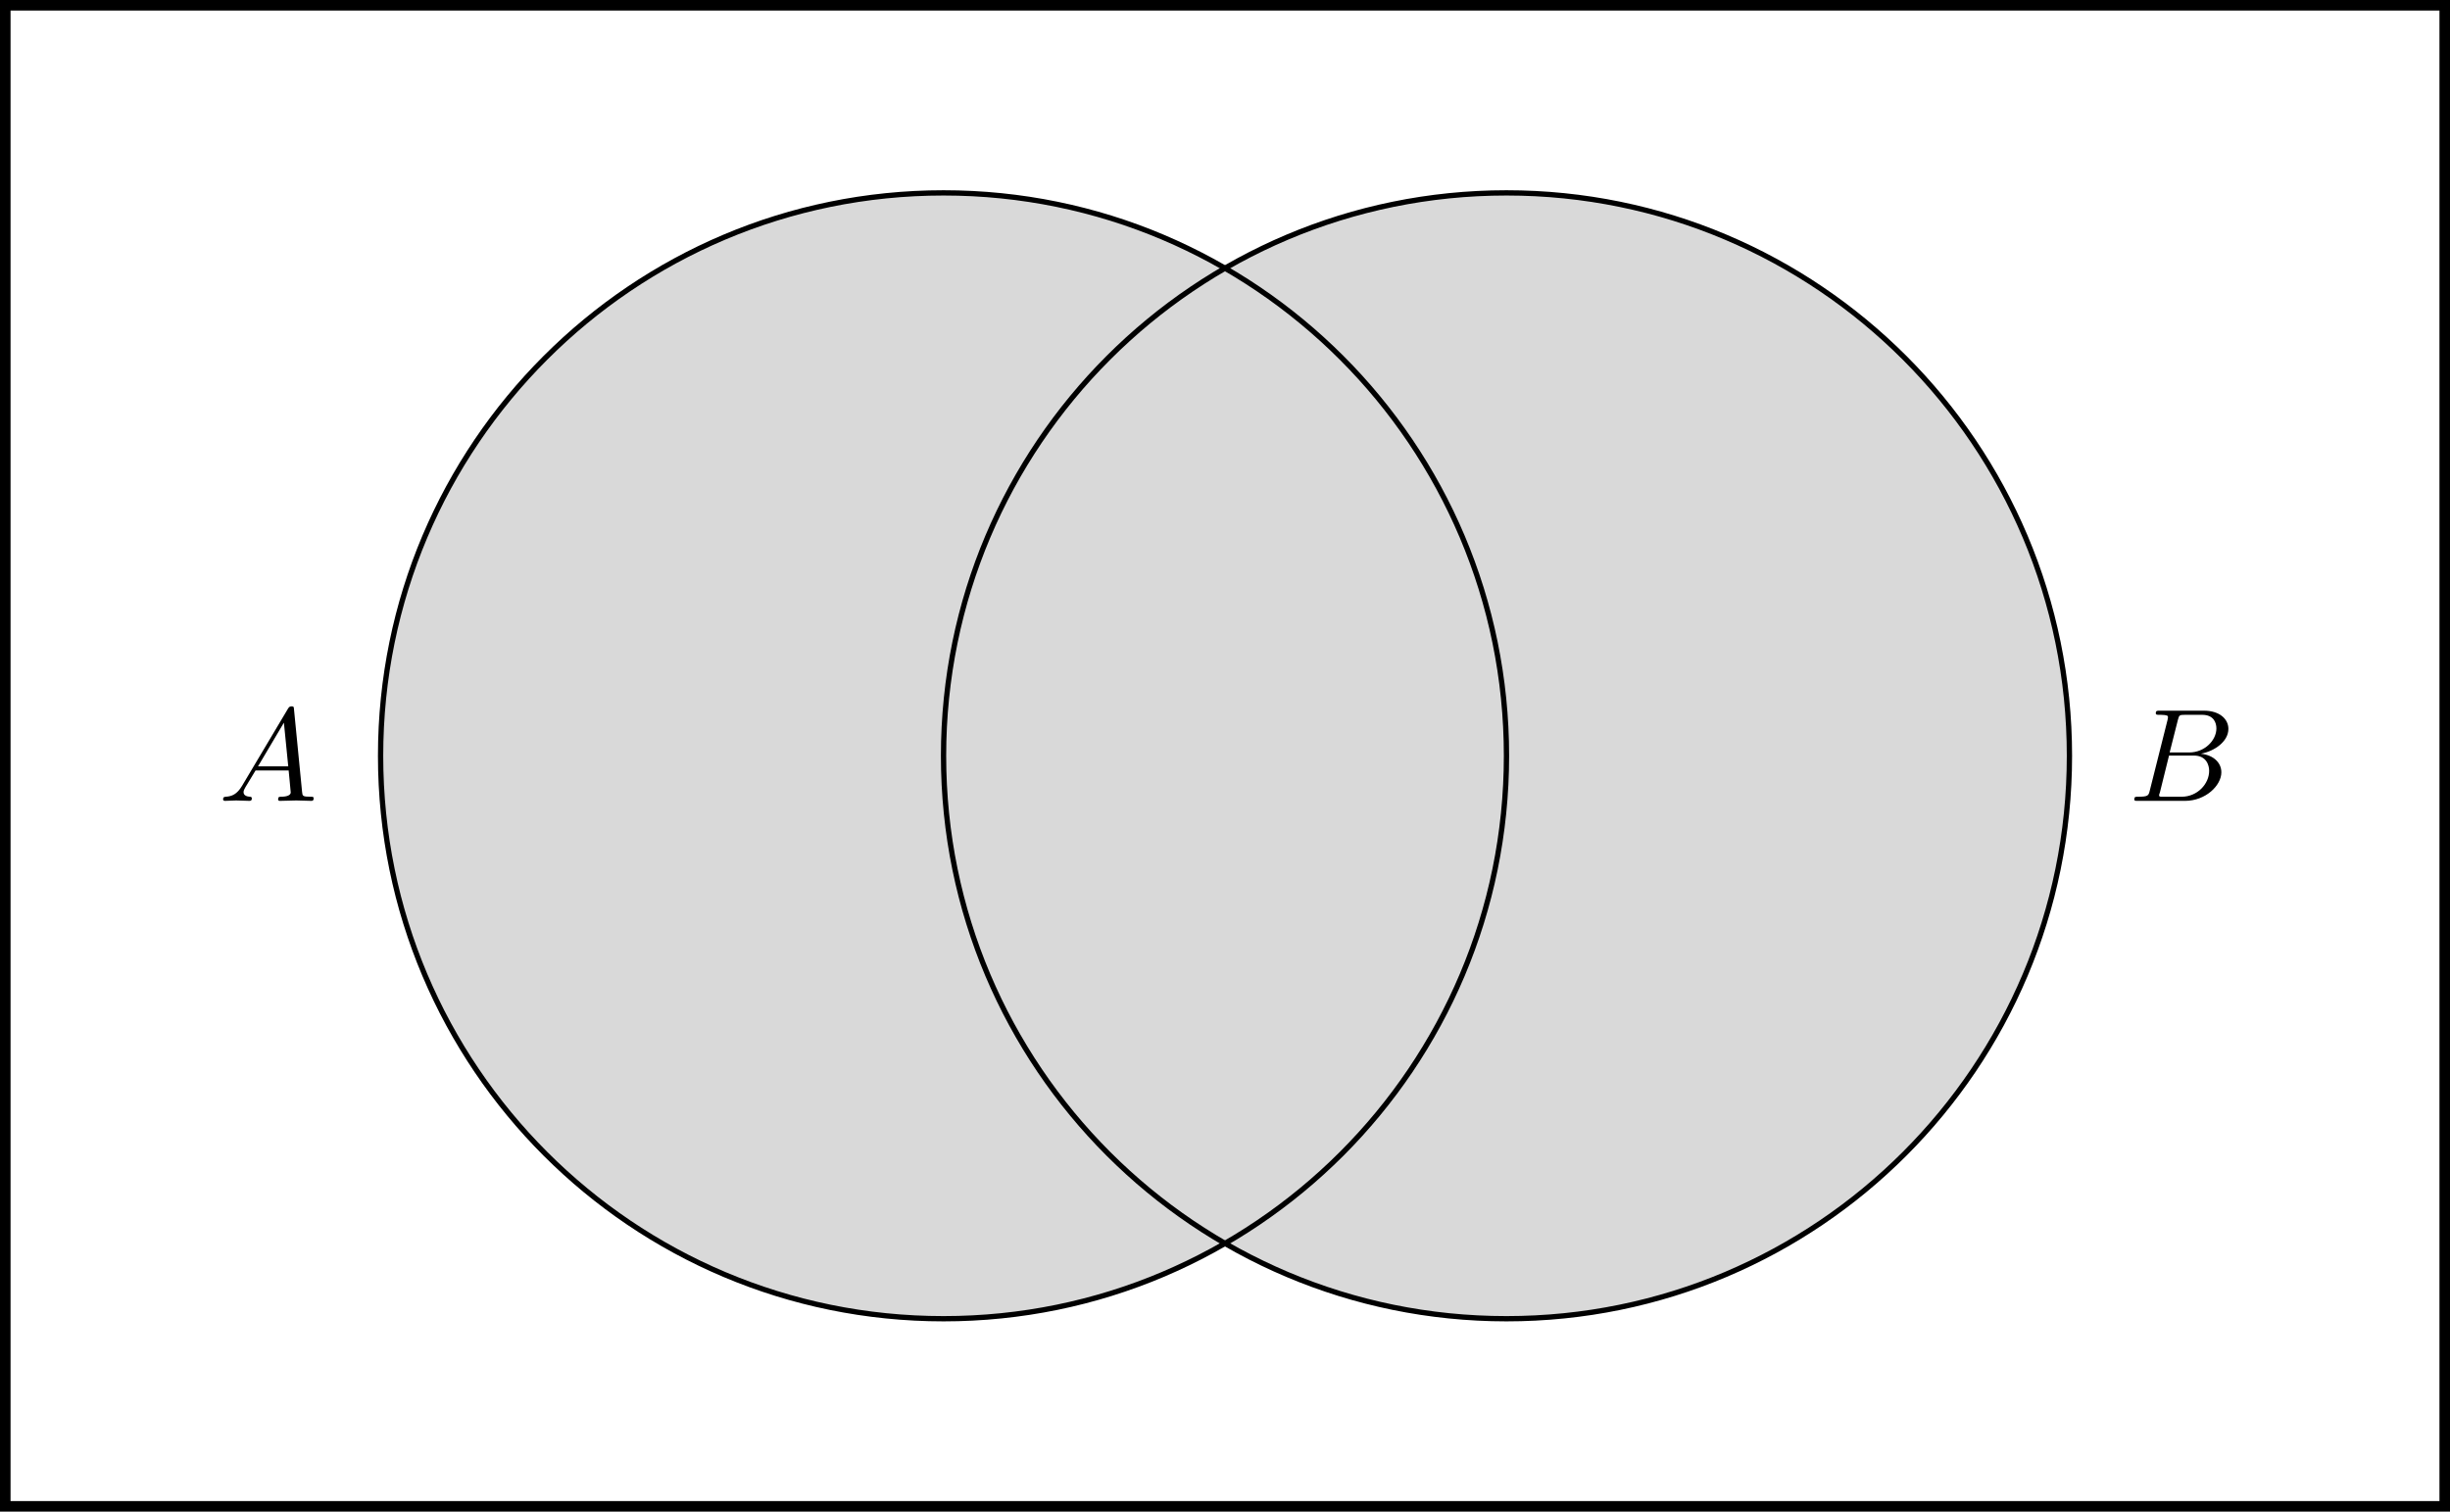
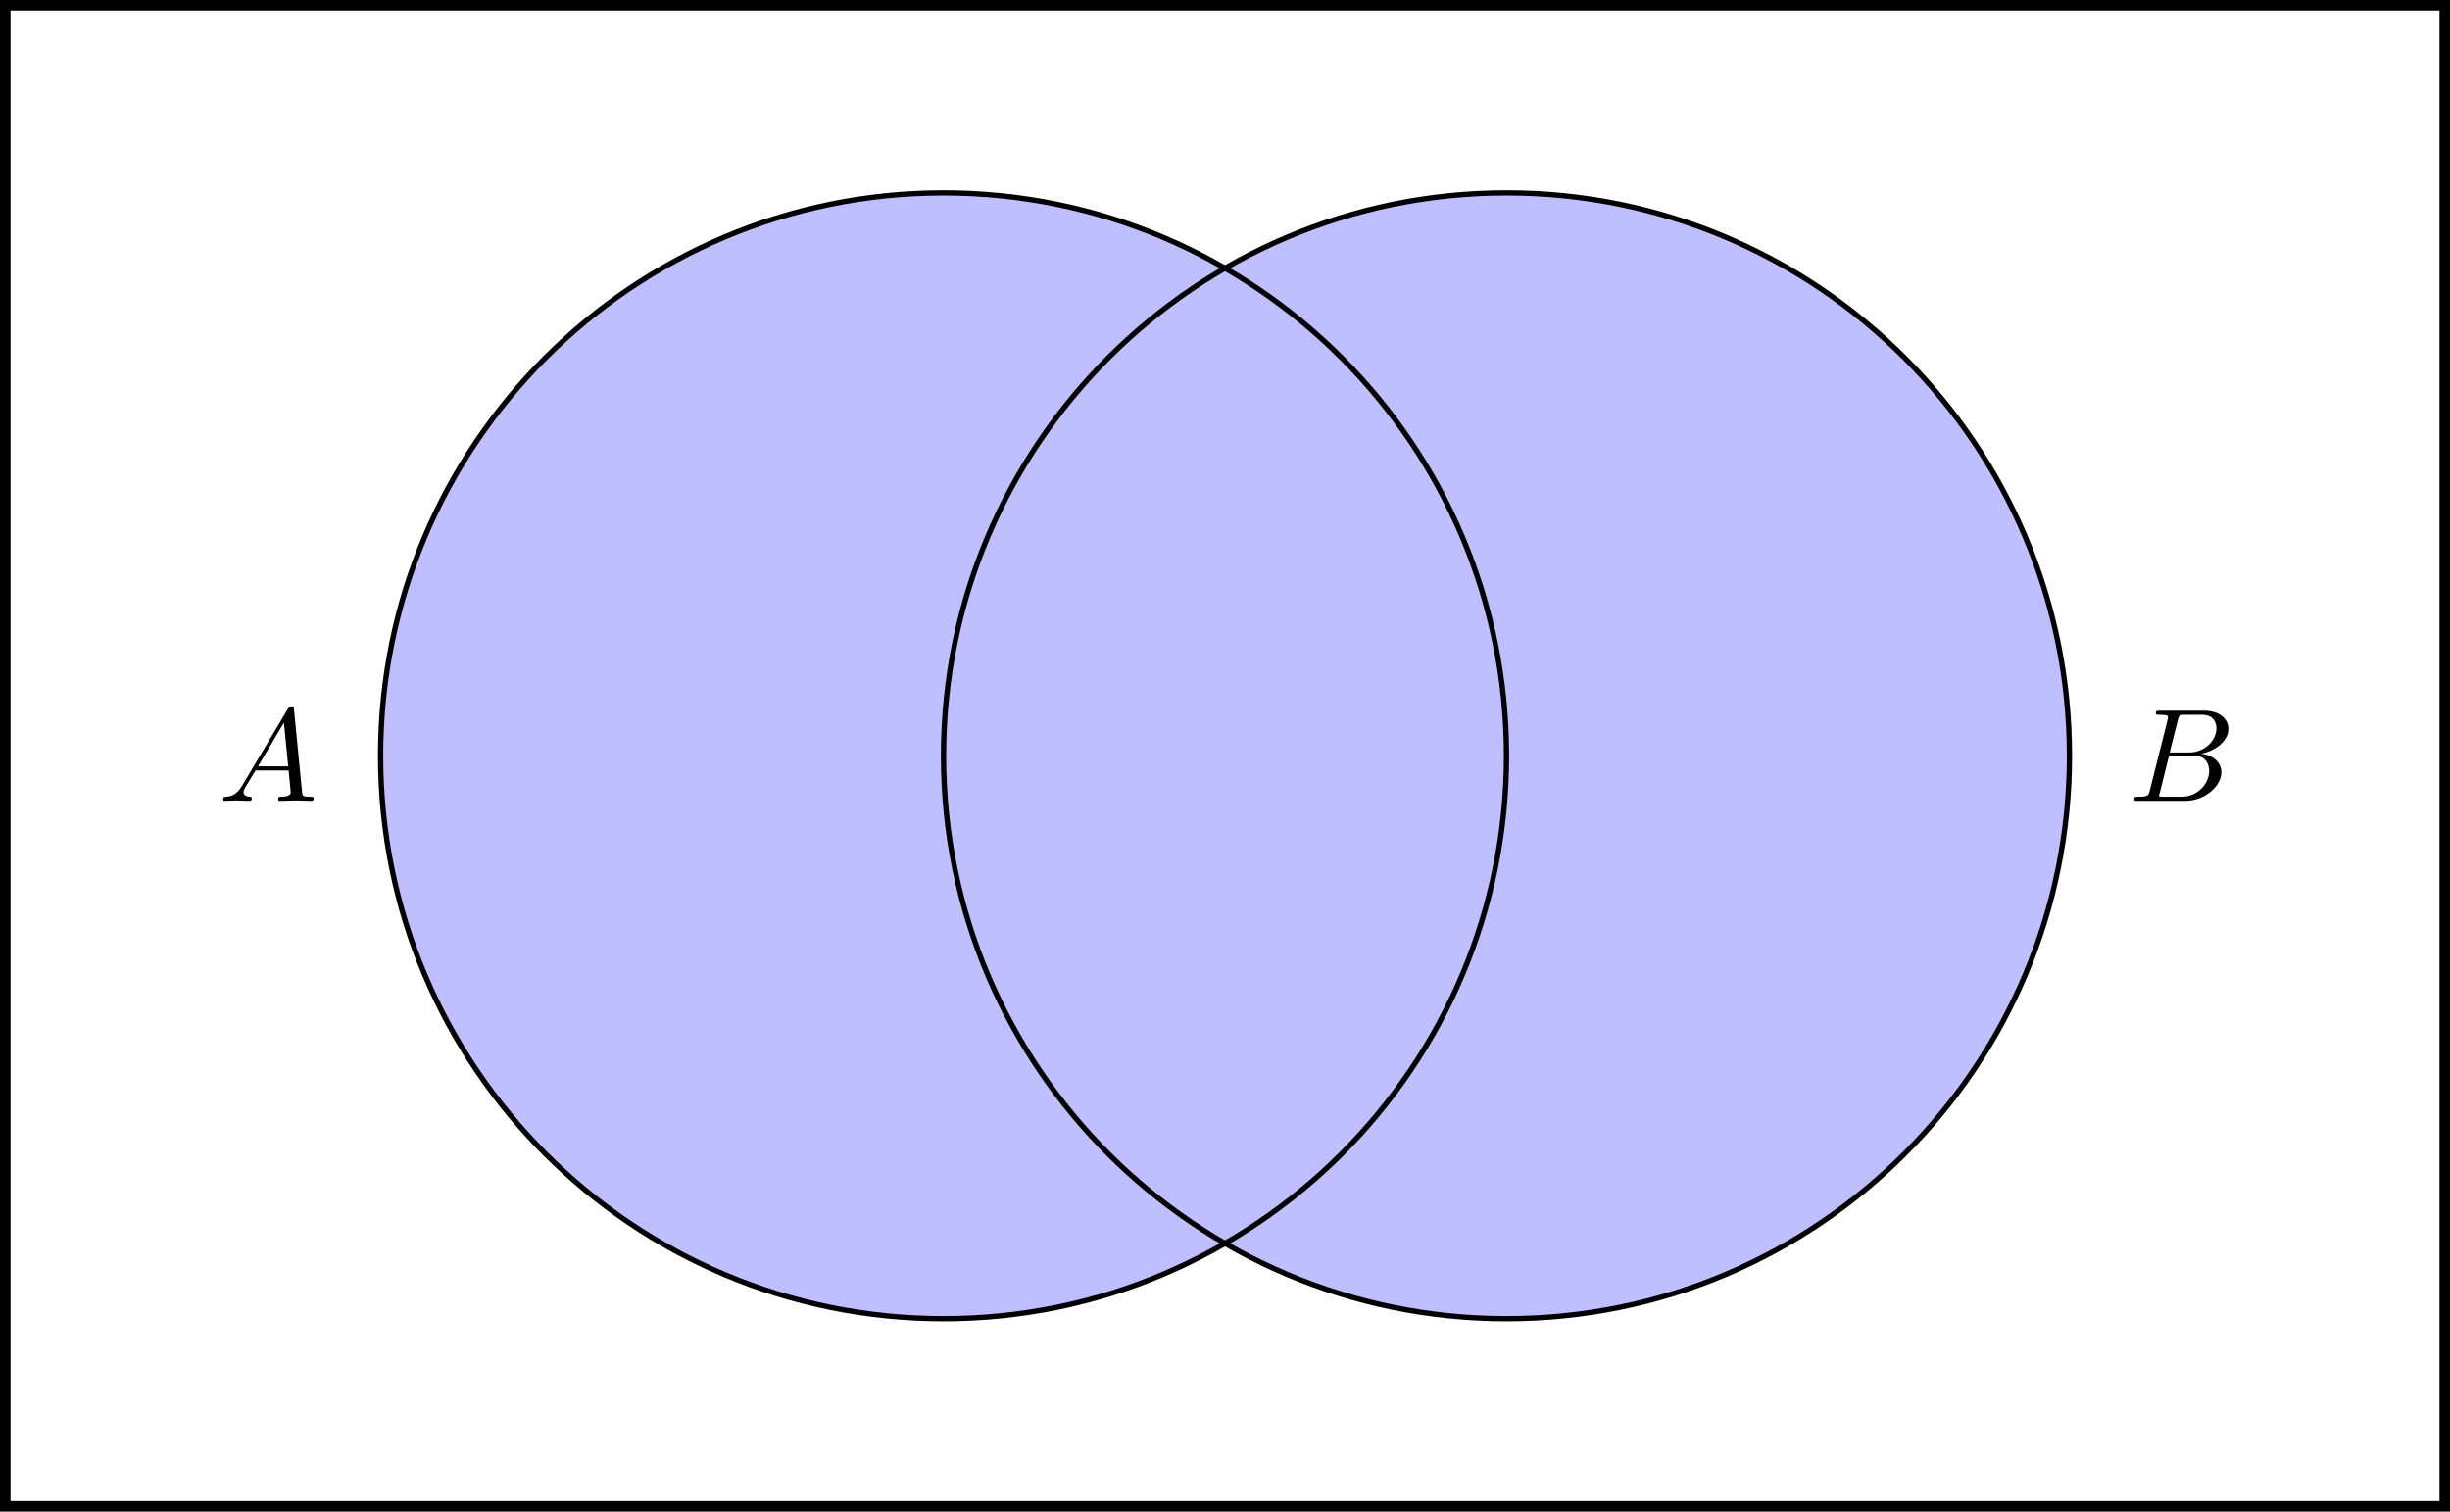
<svg xmlns="http://www.w3.org/2000/svg" xmlns:xlink="http://www.w3.org/1999/xlink" width="185.049pt" height="114.183pt" viewBox="0 0 185.049 114.183" version="1.1">
  <defs>
    <g>
      <symbol overflow="visible" id="glyph0-0">
        <path style="stroke:none;" d="" />
      </symbol>
      <symbol overflow="visible" id="glyph0-1">
        <path style="stroke:none;" d="M 1.781 -1.141 C 1.391 -0.484 1 -0.344 0.562 -0.312 C 0.438 -0.297 0.344 -0.297 0.344 -0.109 C 0.344 -0.047 0.406 0 0.484 0 C 0.75 0 1.062 -0.031 1.328 -0.031 C 1.672 -0.031 2.016 0 2.328 0 C 2.391 0 2.516 0 2.516 -0.188 C 2.516 -0.297 2.438 -0.312 2.359 -0.312 C 2.141 -0.328 1.891 -0.406 1.891 -0.656 C 1.891 -0.781 1.953 -0.891 2.031 -1.031 L 2.797 -2.297 L 5.297 -2.297 C 5.312 -2.094 5.453 -0.734 5.453 -0.641 C 5.453 -0.344 4.938 -0.312 4.734 -0.312 C 4.594 -0.312 4.5 -0.312 4.5 -0.109 C 4.5 0 4.609 0 4.641 0 C 5.047 0 5.469 -0.031 5.875 -0.031 C 6.125 -0.031 6.766 0 7.016 0 C 7.062 0 7.188 0 7.188 -0.203 C 7.188 -0.312 7.094 -0.312 6.953 -0.312 C 6.344 -0.312 6.344 -0.375 6.312 -0.672 L 5.703 -6.891 C 5.688 -7.094 5.688 -7.141 5.516 -7.141 C 5.359 -7.141 5.312 -7.062 5.25 -6.969 Z M 2.984 -2.609 L 4.938 -5.906 L 5.266 -2.609 Z M 2.984 -2.609 " />
      </symbol>
      <symbol overflow="visible" id="glyph0-2">
        <path style="stroke:none;" d="M 1.594 -0.781 C 1.5 -0.391 1.469 -0.312 0.688 -0.312 C 0.516 -0.312 0.422 -0.312 0.422 -0.109 C 0.422 0 0.516 0 0.688 0 L 4.25 0 C 5.828 0 7 -1.172 7 -2.156 C 7 -2.875 6.422 -3.453 5.453 -3.562 C 6.484 -3.75 7.531 -4.484 7.531 -5.438 C 7.531 -6.172 6.875 -6.812 5.688 -6.812 L 2.328 -6.812 C 2.141 -6.812 2.047 -6.812 2.047 -6.609 C 2.047 -6.5 2.141 -6.5 2.328 -6.5 C 2.344 -6.5 2.531 -6.5 2.703 -6.484 C 2.875 -6.453 2.969 -6.453 2.969 -6.312 C 2.969 -6.281 2.953 -6.25 2.938 -6.125 Z M 3.094 -3.656 L 3.719 -6.125 C 3.812 -6.469 3.828 -6.5 4.25 -6.5 L 5.547 -6.5 C 6.422 -6.5 6.625 -5.906 6.625 -5.469 C 6.625 -4.594 5.766 -3.656 4.562 -3.656 Z M 2.656 -0.312 C 2.516 -0.312 2.5 -0.312 2.438 -0.312 C 2.328 -0.328 2.297 -0.344 2.297 -0.422 C 2.297 -0.453 2.297 -0.469 2.359 -0.641 L 3.047 -3.422 L 4.922 -3.422 C 5.875 -3.422 6.078 -2.688 6.078 -2.266 C 6.078 -1.281 5.188 -0.312 4 -0.312 Z M 2.656 -0.312 " />
      </symbol>
    </g>
  </defs>
  <g id="surface1">
    <path style="fill:none;stroke-width:0.797;stroke-linecap:butt;stroke-linejoin:miter;stroke:rgb(0%,0%,0%);stroke-opacity:1;stroke-miterlimit:10;" d="M -70.867 -56.693 L -70.867 56.694 L 113.387 56.694 L 113.387 -56.693 Z M -70.867 -56.693 " transform="matrix(1,0,0,-1,71.265,57.092)" />
-     <path style=" stroke:none;fill-rule:nonzero;fill:rgb(84.999%,84.999%,84.999%);fill-opacity:1;" d="M 113.785 57.094 C 113.785 33.609 94.75 14.57 71.266 14.57 C 47.781 14.57 28.746 33.609 28.746 57.094 C 28.746 80.574 47.781 99.613 71.266 99.613 C 94.75 99.613 113.785 80.574 113.785 57.094 Z M 113.785 57.094 " />
-     <path style=" stroke:none;fill-rule:nonzero;fill:rgb(84.999%,84.999%,84.999%);fill-opacity:1;" d="M 156.305 57.094 C 156.305 33.609 137.27 14.57 113.785 14.57 C 90.301 14.57 71.266 33.609 71.266 57.094 C 71.266 80.574 90.301 99.613 113.785 99.613 C 137.27 99.613 156.305 80.574 156.305 57.094 Z M 156.305 57.094 " />
+     <path style=" stroke:none;fill-rule:nonzero;fill:rgb(75%,75%,100%);fill-opacity:1;" d="M 113.785 57.094 C 113.785 33.609 94.75 14.57 71.266 14.57 C 47.781 14.57 28.746 33.609 28.746 57.094 C 28.746 80.574 47.781 99.613 71.266 99.613 C 94.75 99.613 113.785 80.574 113.785 57.094 Z M 113.785 57.094 " />
+     <path style=" stroke:none;fill-rule:nonzero;fill:rgb(75%,75%,100%);fill-opacity:1;" d="M 156.305 57.094 C 156.305 33.609 137.27 14.57 113.785 14.57 C 90.301 14.57 71.266 33.609 71.266 57.094 C 71.266 80.574 90.301 99.613 113.785 99.613 C 137.27 99.613 156.305 80.574 156.305 57.094 Z M 156.305 57.094 " />
    <path style="fill:none;stroke-width:0.399;stroke-linecap:butt;stroke-linejoin:miter;stroke:rgb(0%,0%,0%);stroke-opacity:1;stroke-miterlimit:10;" d="M 42.52 -0.002 C 42.52 23.483 23.485 42.522 0.001 42.522 C -23.484 42.522 -42.519 23.483 -42.519 -0.002 C -42.519 -23.482 -23.484 -42.521 0.001 -42.521 C 23.485 -42.521 42.52 -23.482 42.52 -0.002 Z M 42.52 -0.002 " transform="matrix(1,0,0,-1,71.265,57.092)" />
    <path style="fill:none;stroke-width:0.399;stroke-linecap:butt;stroke-linejoin:miter;stroke:rgb(0%,0%,0%);stroke-opacity:1;stroke-miterlimit:10;" d="M 85.04 -0.002 C 85.04 23.483 66.005 42.522 42.52 42.522 C 19.036 42.522 0.001 23.483 0.001 -0.002 C 0.001 -23.482 19.036 -42.521 42.52 -42.521 C 66.005 -42.521 85.04 -23.482 85.04 -0.002 Z M 85.04 -0.002 " transform="matrix(1,0,0,-1,71.265,57.092)" />
    <g style="fill:rgb(0%,0%,0%);fill-opacity:1;">
      <use xlink:href="#glyph0-1" x="16.505" y="60.495" />
    </g>
    <g style="fill:rgb(0%,0%,0%);fill-opacity:1;">
      <use xlink:href="#glyph0-2" x="160.78" y="60.495" />
    </g>
  </g>
</svg>
